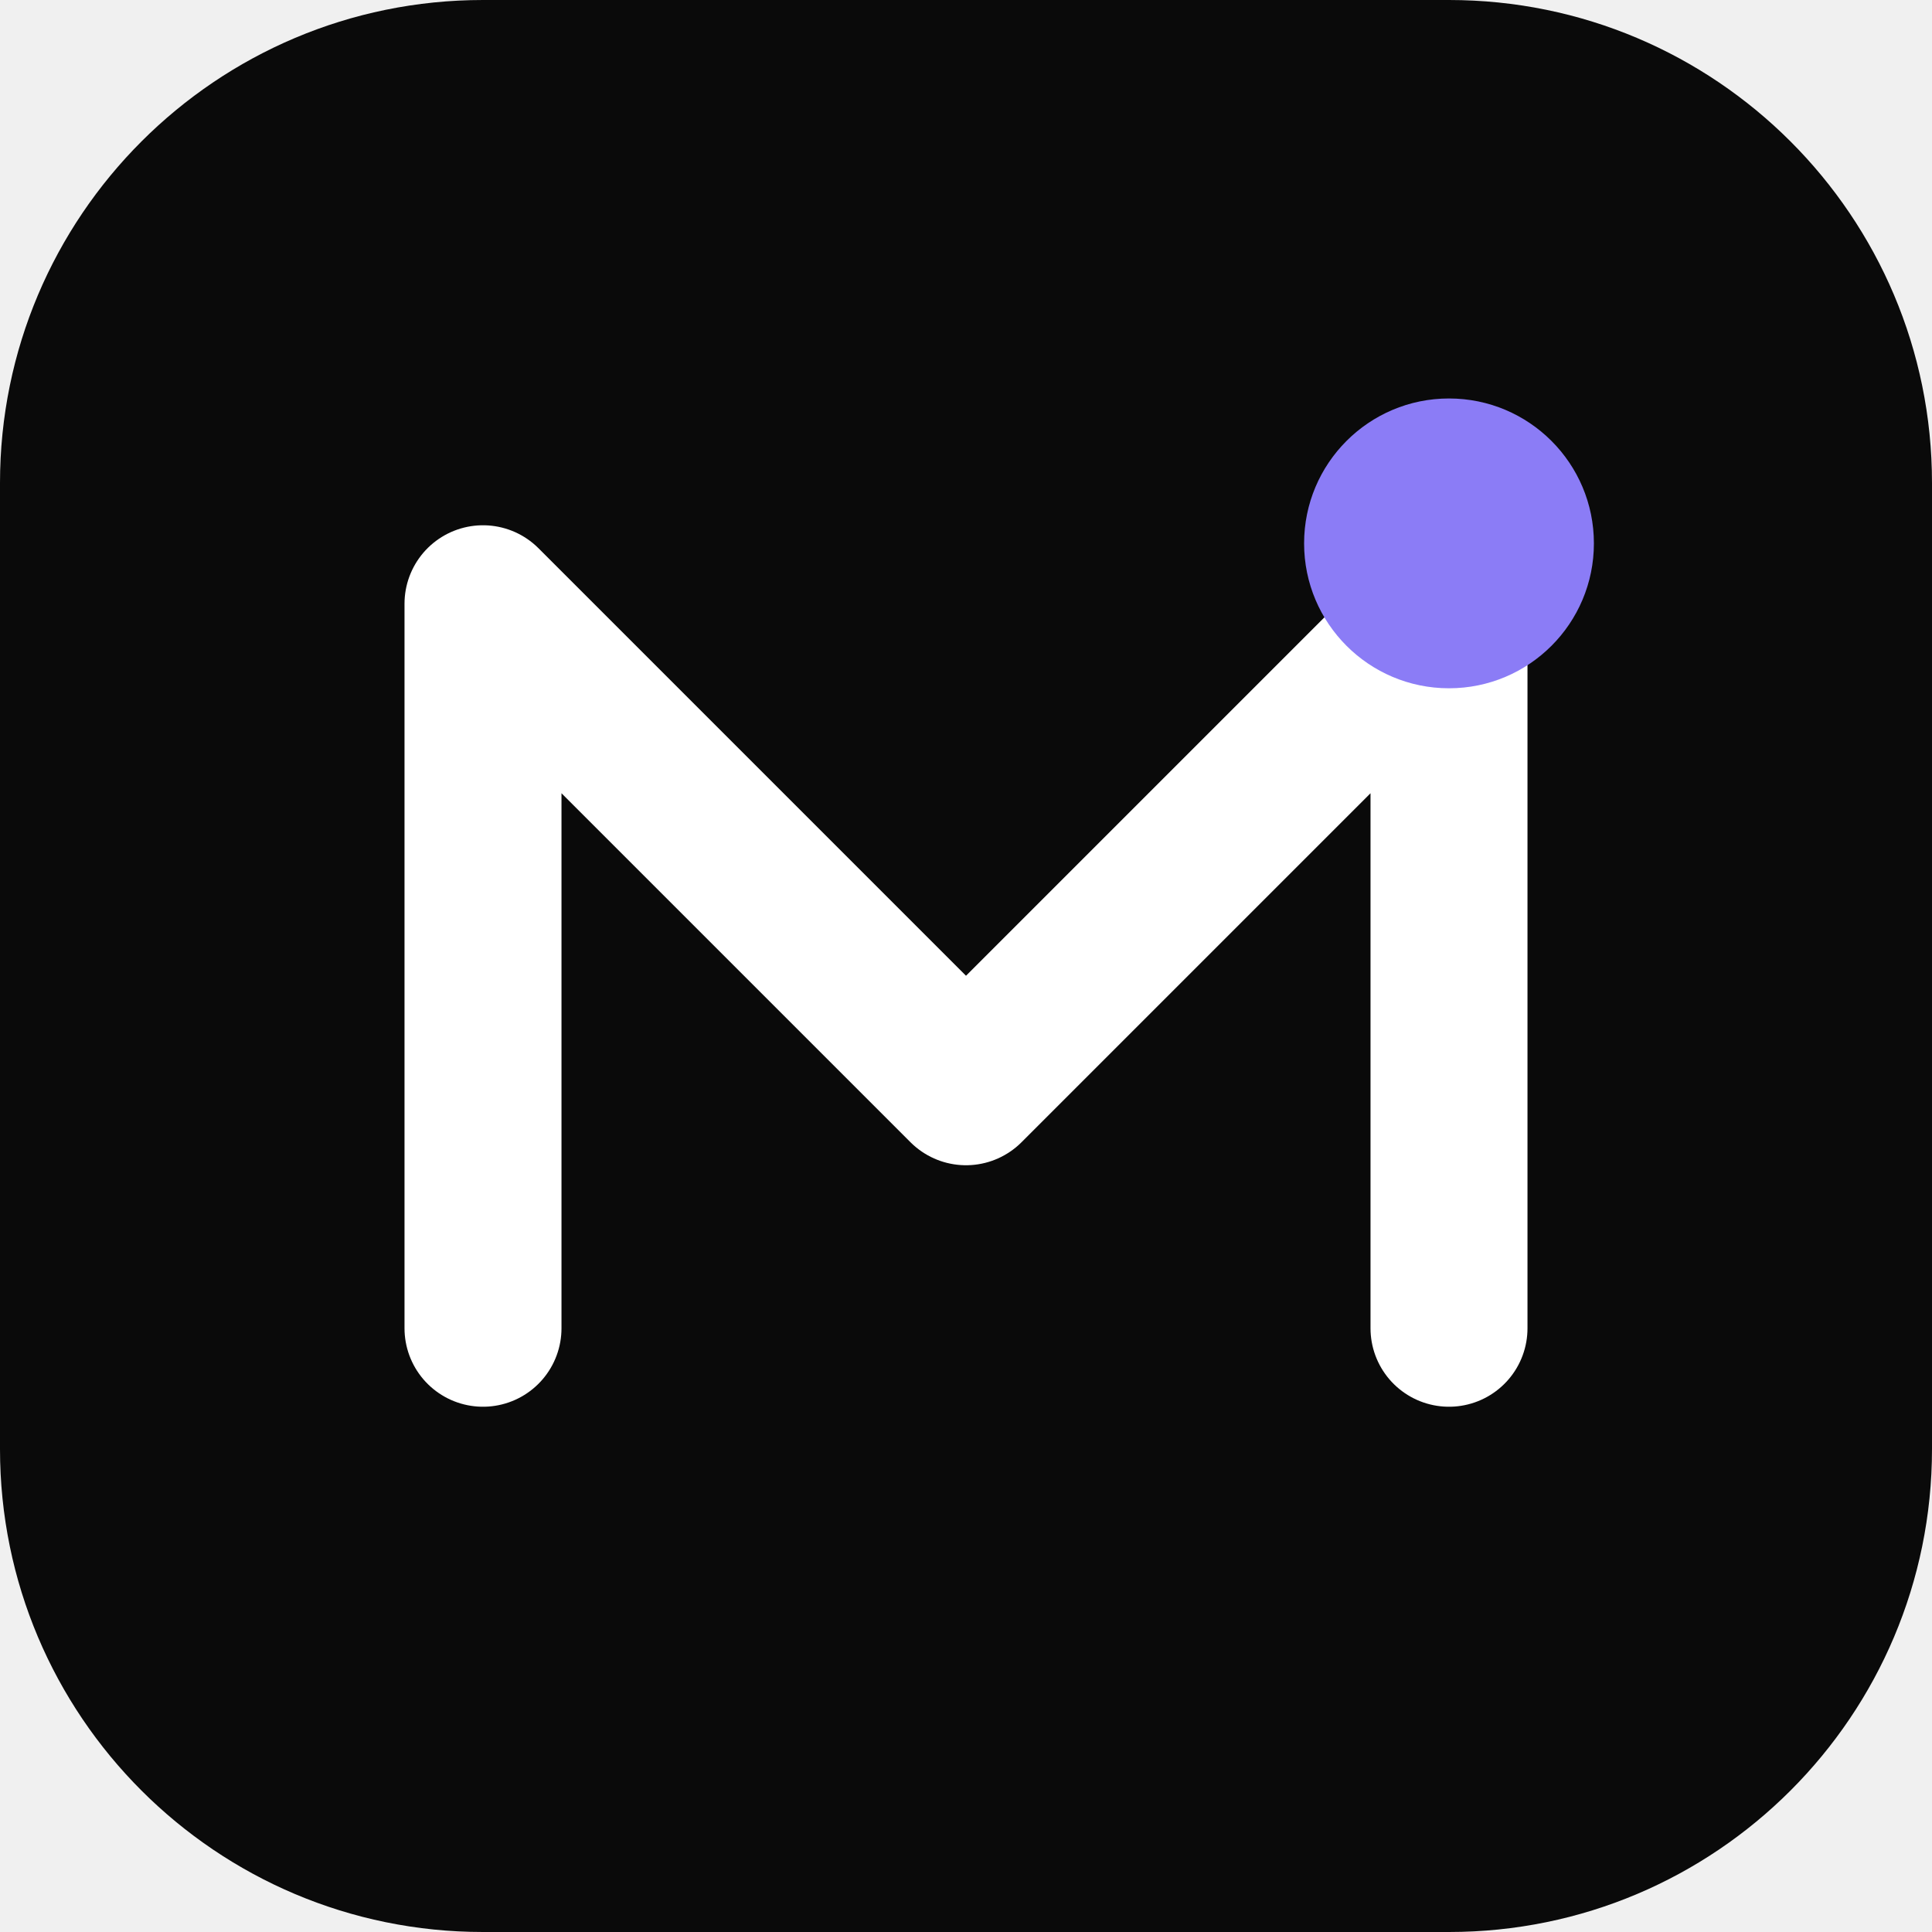
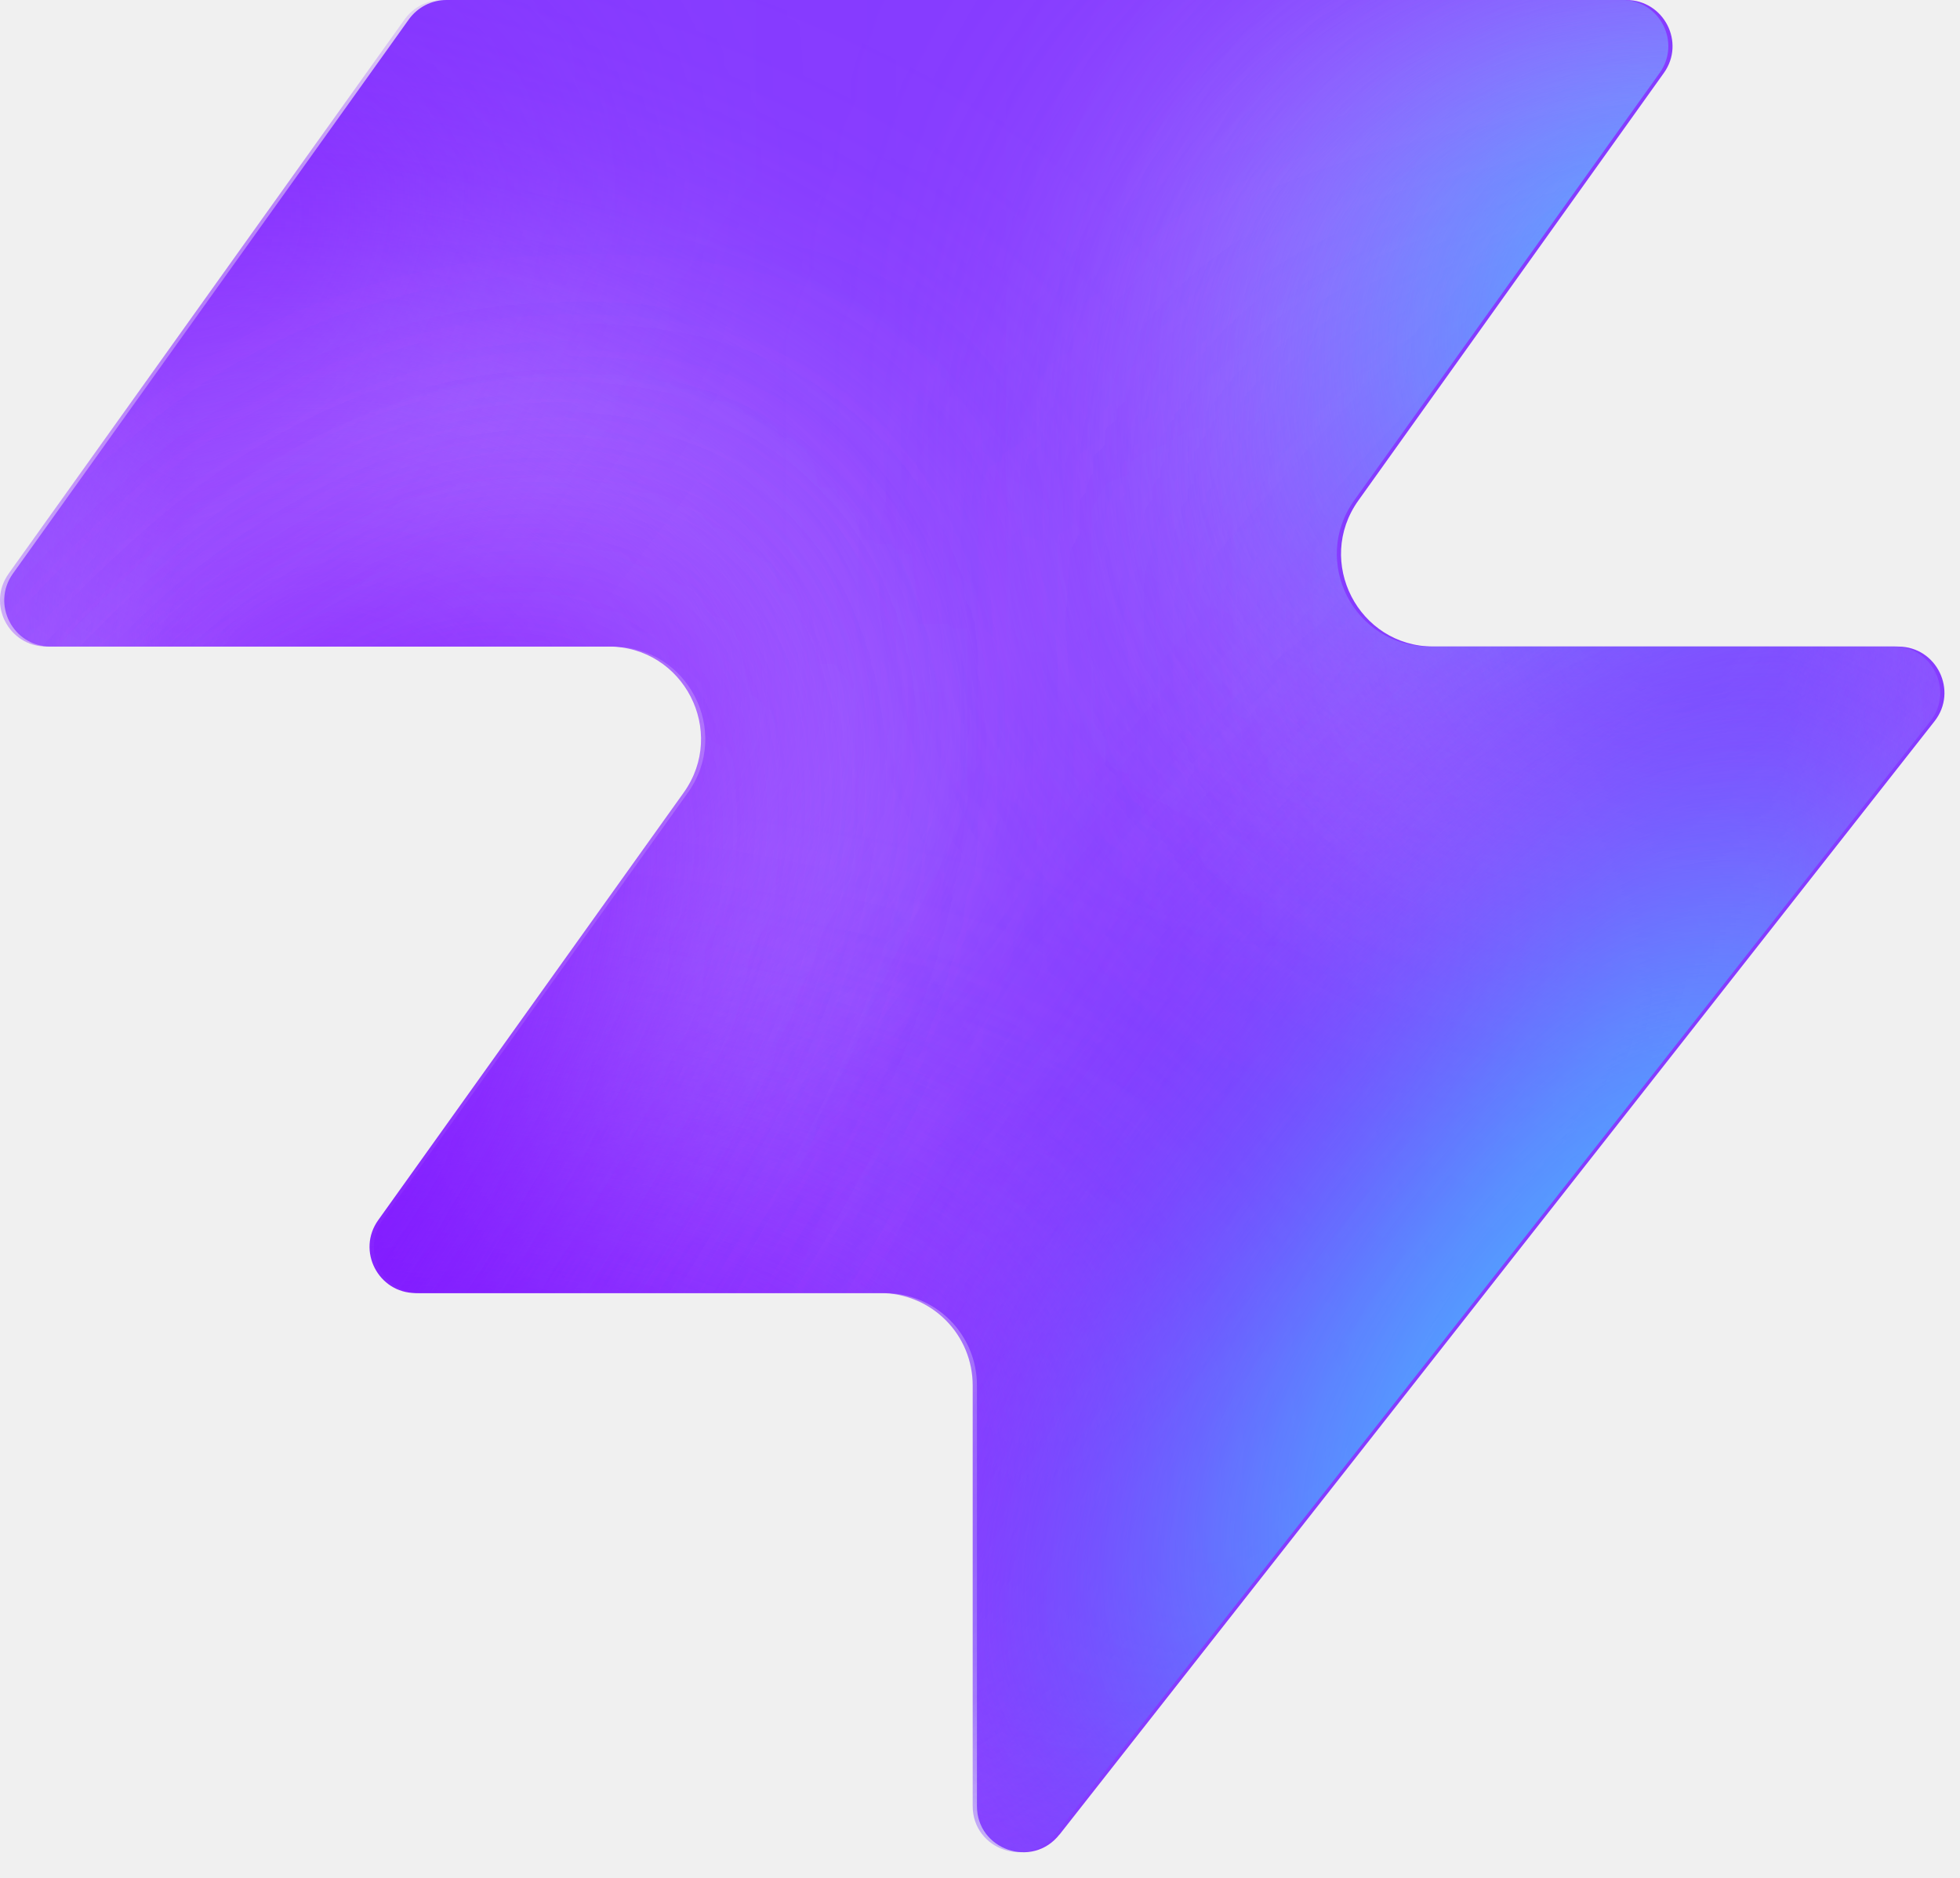
- <svg xmlns="http://www.w3.org/2000/svg" viewBox="0 0 32 32">
-   <rect width="32" height="32" rx="8" fill="#0a0a0a" />
-   <path d="M8 22V10l8 8 8-8v12" fill="none" stroke="#fff" stroke-width="2.6" stroke-linecap="round" stroke-linejoin="round" />
-   <circle cx="24" cy="9" r="2.4" fill="#8b7cf6" />
+ <svg xmlns="http://www.w3.org/2000/svg" width="48" height="46" fill="none" viewBox="0 0 48 46">
+   <path fill="#863bff" d="M25.946 44.938c-.664.845-2.021.375-2.021-.698V33.937a2.26 2.26 0 0 0-2.262-2.262H10.287c-.92 0-1.456-1.04-.92-1.788l7.48-10.471c1.07-1.497 0-3.578-1.842-3.578H1.237c-.92 0-1.456-1.04-.92-1.788L10.013.474c.214-.297.556-.474.92-.474h28.894c.92 0 1.456 1.04.92 1.788l-7.48 10.471c-1.07 1.498 0 3.579 1.842 3.579h11.377c.943 0 1.473 1.088.89 1.83L25.947 44.94z" style="fill:#863bff;fill:color(display-p3 .525 .23 1);fill-opacity:1" />
+   <mask id="a" width="48" height="46" x="0" y="0" maskUnits="userSpaceOnUse" style="mask-type:alpha">
+     <path fill="#000" d="M25.842 44.938c-.664.844-2.021.375-2.021-.698V33.937a2.26 2.26 0 0 0-2.262-2.262H10.183c-.92 0-1.456-1.04-.92-1.788l7.48-10.471c1.07-1.498 0-3.579-1.842-3.579H1.133c-.92 0-1.456-1.04-.92-1.787L9.91.473c.214-.297.556-.474.92-.474h28.894c.92 0 1.456 1.04.92 1.788l-7.48 10.471c-1.07 1.498 0 3.578 1.842 3.578h11.377c.943 0 1.473 1.088.89 1.832L25.843 44.94z" style="fill:#000;fill-opacity:1" />
+   </mask>
+   <g mask="url(#a)">
+     <g filter="url(#b)">
+       <ellipse cx="5.508" cy="14.704" fill="#ede6ff" rx="5.508" ry="14.704" style="fill:#ede6ff;fill:color(display-p3 .927 .903 1);fill-opacity:1" transform="matrix(.00324 1 1 -.00324 -4.47 31.516)" />
+     </g>
+     <g filter="url(#c)">
+       <ellipse cx="10.399" cy="29.851" fill="#ede6ff" rx="10.399" ry="29.851" style="fill:#ede6ff;fill:color(display-p3 .927 .903 1);fill-opacity:1" transform="matrix(.00324 1 1 -.00324 -39.328 7.883)" />
+     </g>
+     <g filter="url(#d)">
+       <ellipse cx="5.508" cy="30.487" fill="#7e14ff" rx="5.508" ry="30.487" style="fill:#7e14ff;fill:color(display-p3 .492 .077 1);fill-opacity:1" transform="rotate(89.814 -25.913 -14.639)scale(1 -1)" />
+     </g>
+     <g filter="url(#e)">
+       <ellipse cx="5.508" cy="30.599" fill="#7e14ff" rx="5.508" ry="30.599" style="fill:#7e14ff;fill:color(display-p3 .492 .077 1);fill-opacity:1" transform="rotate(89.814 -32.644 -3.334)scale(1 -1)" />
+     </g>
+     <g filter="url(#f)">
+       <ellipse cx="5.508" cy="30.599" fill="#7e14ff" rx="5.508" ry="30.599" style="fill:#7e14ff;fill:color(display-p3 .492 .077 1);fill-opacity:1" transform="matrix(.00324 1 1 -.00324 -34.34 30.47)" />
+     </g>
+     <g filter="url(#g)">
+       <ellipse cx="14.072" cy="22.078" fill="#ede6ff" rx="14.072" ry="22.078" style="fill:#ede6ff;fill:color(display-p3 .927 .903 1);fill-opacity:1" transform="rotate(93.35 24.506 48.493)scale(-1 1)" />
+     </g>
+     <g filter="url(#h)">
+       <ellipse cx="3.47" cy="21.501" fill="#7e14ff" rx="3.47" ry="21.501" style="fill:#7e14ff;fill:color(display-p3 .492 .077 1);fill-opacity:1" transform="rotate(89.009 28.708 47.59)scale(-1 1)" />
+     </g>
+     <g filter="url(#i)">
+       <ellipse cx="3.47" cy="21.501" fill="#7e14ff" rx="3.47" ry="21.501" style="fill:#7e14ff;fill:color(display-p3 .492 .077 1);fill-opacity:1" transform="rotate(89.009 28.708 47.59)scale(-1 1)" />
+     </g>
+     <g filter="url(#j)">
+       <ellipse cx=".387" cy="8.972" fill="#7e14ff" rx="4.407" ry="29.108" style="fill:#7e14ff;fill:color(display-p3 .492 .077 1);fill-opacity:1" transform="rotate(39.51 .387 8.972)" />
+     </g>
+     <g filter="url(#k)">
+       <ellipse cx="47.523" cy="-6.092" fill="#7e14ff" rx="4.407" ry="29.108" style="fill:#7e14ff;fill:color(display-p3 .492 .077 1);fill-opacity:1" transform="rotate(37.892 47.523 -6.092)" />
+     </g>
+     <g filter="url(#l)">
+       <ellipse cx="41.412" cy="6.333" fill="#47bfff" rx="5.971" ry="9.665" style="fill:#47bfff;fill:color(display-p3 .28 .748 1);fill-opacity:1" transform="rotate(37.892 41.412 6.333)" />
+     </g>
+     <g filter="url(#m)">
+       <ellipse cx="-1.879" cy="38.332" fill="#7e14ff" rx="4.407" ry="29.108" style="fill:#7e14ff;fill:color(display-p3 .492 .077 1);fill-opacity:1" transform="rotate(37.892 -1.88 38.332)" />
+     </g>
+     <g filter="url(#n)">
+       <ellipse cx="-1.879" cy="38.332" fill="#7e14ff" rx="4.407" ry="29.108" style="fill:#7e14ff;fill:color(display-p3 .492 .077 1);fill-opacity:1" transform="rotate(37.892 -1.88 38.332)" />
+     </g>
+     <g filter="url(#o)">
+       <ellipse cx="35.651" cy="29.907" fill="#7e14ff" rx="4.407" ry="29.108" style="fill:#7e14ff;fill:color(display-p3 .492 .077 1);fill-opacity:1" transform="rotate(37.892 35.651 29.907)" />
+     </g>
+     <g filter="url(#p)">
+       <ellipse cx="38.418" cy="32.4" fill="#47bfff" rx="5.971" ry="15.297" style="fill:#47bfff;fill:color(display-p3 .28 .748 1);fill-opacity:1" transform="rotate(37.892 38.418 32.4)" />
+     </g>
+   </g>
+   <defs>
+     <filter id="b" width="60.045" height="41.654" x="-19.77" y="16.149" color-interpolation-filters="sRGB" filterUnits="userSpaceOnUse">
+       <feFlood flood-opacity="0" result="BackgroundImageFix" />
+       <feBlend in="SourceGraphic" in2="BackgroundImageFix" result="shape" />
+       <feGaussianBlur result="effect1_foregroundBlur_2002_17158" stdDeviation="7.659" />
+     </filter>
+     <filter id="c" width="90.34" height="51.437" x="-54.613" y="-7.533" color-interpolation-filters="sRGB" filterUnits="userSpaceOnUse">
+       <feFlood flood-opacity="0" result="BackgroundImageFix" />
+       <feBlend in="SourceGraphic" in2="BackgroundImageFix" result="shape" />
+       <feGaussianBlur result="effect1_foregroundBlur_2002_17158" stdDeviation="7.659" />
+     </filter>
+     <filter id="d" width="79.355" height="29.4" x="-49.64" y="2.03" color-interpolation-filters="sRGB" filterUnits="userSpaceOnUse">
+       <feFlood flood-opacity="0" result="BackgroundImageFix" />
+       <feBlend in="SourceGraphic" in2="BackgroundImageFix" result="shape" />
+       <feGaussianBlur result="effect1_foregroundBlur_2002_17158" stdDeviation="4.596" />
+     </filter>
+     <filter id="e" width="79.579" height="29.4" x="-45.045" y="20.029" color-interpolation-filters="sRGB" filterUnits="userSpaceOnUse">
+       <feFlood flood-opacity="0" result="BackgroundImageFix" />
+       <feBlend in="SourceGraphic" in2="BackgroundImageFix" result="shape" />
+       <feGaussianBlur result="effect1_foregroundBlur_2002_17158" stdDeviation="4.596" />
+     </filter>
+     <filter id="f" width="79.579" height="29.4" x="-43.513" y="21.178" color-interpolation-filters="sRGB" filterUnits="userSpaceOnUse">
+       <feFlood flood-opacity="0" result="BackgroundImageFix" />
+       <feBlend in="SourceGraphic" in2="BackgroundImageFix" result="shape" />
+       <feGaussianBlur result="effect1_foregroundBlur_2002_17158" stdDeviation="4.596" />
+     </filter>
+     <filter id="g" width="74.749" height="58.852" x="15.756" y="-17.901" color-interpolation-filters="sRGB" filterUnits="userSpaceOnUse">
+       <feFlood flood-opacity="0" result="BackgroundImageFix" />
+       <feBlend in="SourceGraphic" in2="BackgroundImageFix" result="shape" />
+       <feGaussianBlur result="effect1_foregroundBlur_2002_17158" stdDeviation="7.659" />
+     </filter>
+     <filter id="h" width="61.377" height="25.362" x="23.548" y="2.284" color-interpolation-filters="sRGB" filterUnits="userSpaceOnUse">
+       <feFlood flood-opacity="0" result="BackgroundImageFix" />
+       <feBlend in="SourceGraphic" in2="BackgroundImageFix" result="shape" />
+       <feGaussianBlur result="effect1_foregroundBlur_2002_17158" stdDeviation="4.596" />
+     </filter>
+     <filter id="i" width="61.377" height="25.362" x="23.548" y="2.284" color-interpolation-filters="sRGB" filterUnits="userSpaceOnUse">
+       <feFlood flood-opacity="0" result="BackgroundImageFix" />
+       <feBlend in="SourceGraphic" in2="BackgroundImageFix" result="shape" />
+       <feGaussianBlur result="effect1_foregroundBlur_2002_17158" stdDeviation="4.596" />
+     </filter>
+     <filter id="j" width="56.045" height="63.649" x="-27.636" y="-22.853" color-interpolation-filters="sRGB" filterUnits="userSpaceOnUse">
+       <feFlood flood-opacity="0" result="BackgroundImageFix" />
+       <feBlend in="SourceGraphic" in2="BackgroundImageFix" result="shape" />
+       <feGaussianBlur result="effect1_foregroundBlur_2002_17158" stdDeviation="4.596" />
+     </filter>
+     <filter id="k" width="54.814" height="64.646" x="20.116" y="-38.415" color-interpolation-filters="sRGB" filterUnits="userSpaceOnUse">
+       <feFlood flood-opacity="0" result="BackgroundImageFix" />
+       <feBlend in="SourceGraphic" in2="BackgroundImageFix" result="shape" />
+       <feGaussianBlur result="effect1_foregroundBlur_2002_17158" stdDeviation="4.596" />
+     </filter>
+     <filter id="l" width="33.541" height="35.313" x="24.641" y="-11.323" color-interpolation-filters="sRGB" filterUnits="userSpaceOnUse">
+       <feFlood flood-opacity="0" result="BackgroundImageFix" />
+       <feBlend in="SourceGraphic" in2="BackgroundImageFix" result="shape" />
+       <feGaussianBlur result="effect1_foregroundBlur_2002_17158" stdDeviation="4.596" />
+     </filter>
+     <filter id="m" width="54.814" height="64.646" x="-29.286" y="6.009" color-interpolation-filters="sRGB" filterUnits="userSpaceOnUse">
+       <feFlood flood-opacity="0" result="BackgroundImageFix" />
+       <feBlend in="SourceGraphic" in2="BackgroundImageFix" result="shape" />
+       <feGaussianBlur result="effect1_foregroundBlur_2002_17158" stdDeviation="4.596" />
+     </filter>
+     <filter id="n" width="54.814" height="64.646" x="-29.286" y="6.009" color-interpolation-filters="sRGB" filterUnits="userSpaceOnUse">
+       <feFlood flood-opacity="0" result="BackgroundImageFix" />
+       <feBlend in="SourceGraphic" in2="BackgroundImageFix" result="shape" />
+       <feGaussianBlur result="effect1_foregroundBlur_2002_17158" stdDeviation="4.596" />
+     </filter>
+     <filter id="o" width="54.814" height="64.646" x="8.244" y="-2.416" color-interpolation-filters="sRGB" filterUnits="userSpaceOnUse">
+       <feFlood flood-opacity="0" result="BackgroundImageFix" />
+       <feBlend in="SourceGraphic" in2="BackgroundImageFix" result="shape" />
+       <feGaussianBlur result="effect1_foregroundBlur_2002_17158" stdDeviation="4.596" />
+     </filter>
+     <filter id="p" width="39.409" height="43.623" x="18.713" y="10.588" color-interpolation-filters="sRGB" filterUnits="userSpaceOnUse">
+       <feFlood flood-opacity="0" result="BackgroundImageFix" />
+       <feBlend in="SourceGraphic" in2="BackgroundImageFix" result="shape" />
+       <feGaussianBlur result="effect1_foregroundBlur_2002_17158" stdDeviation="4.596" />
+     </filter>
+   </defs>
</svg>
